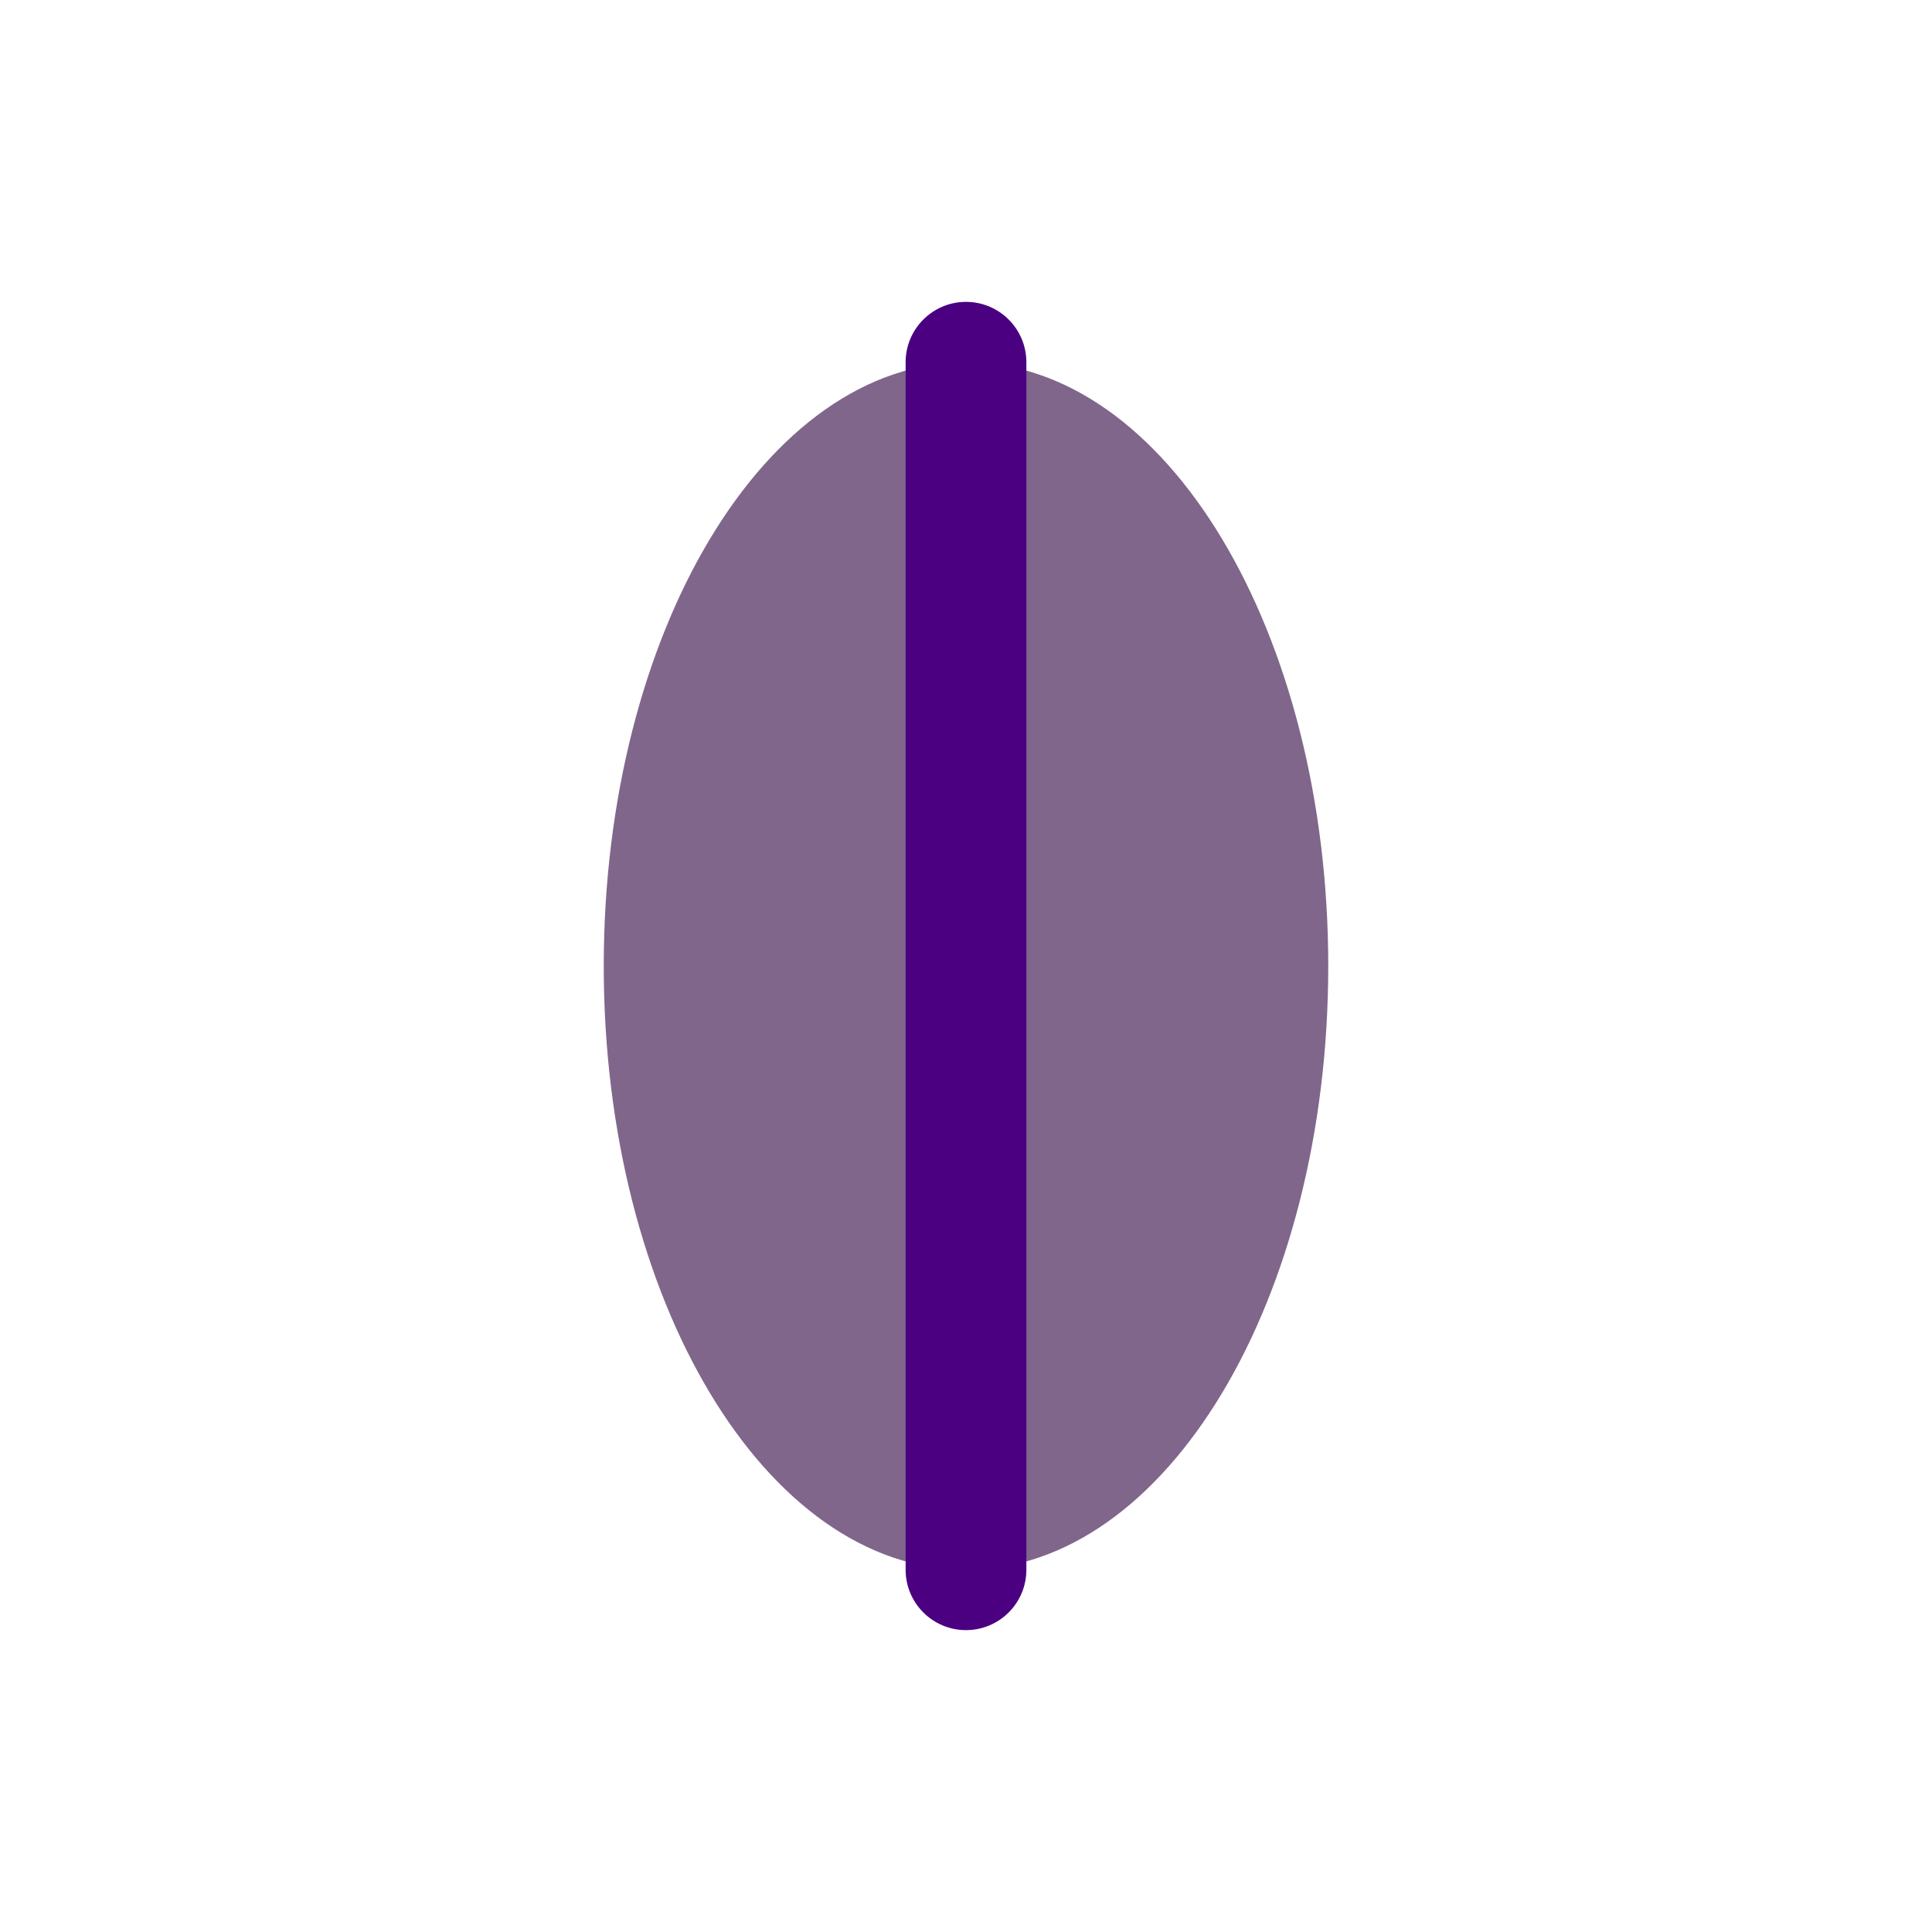
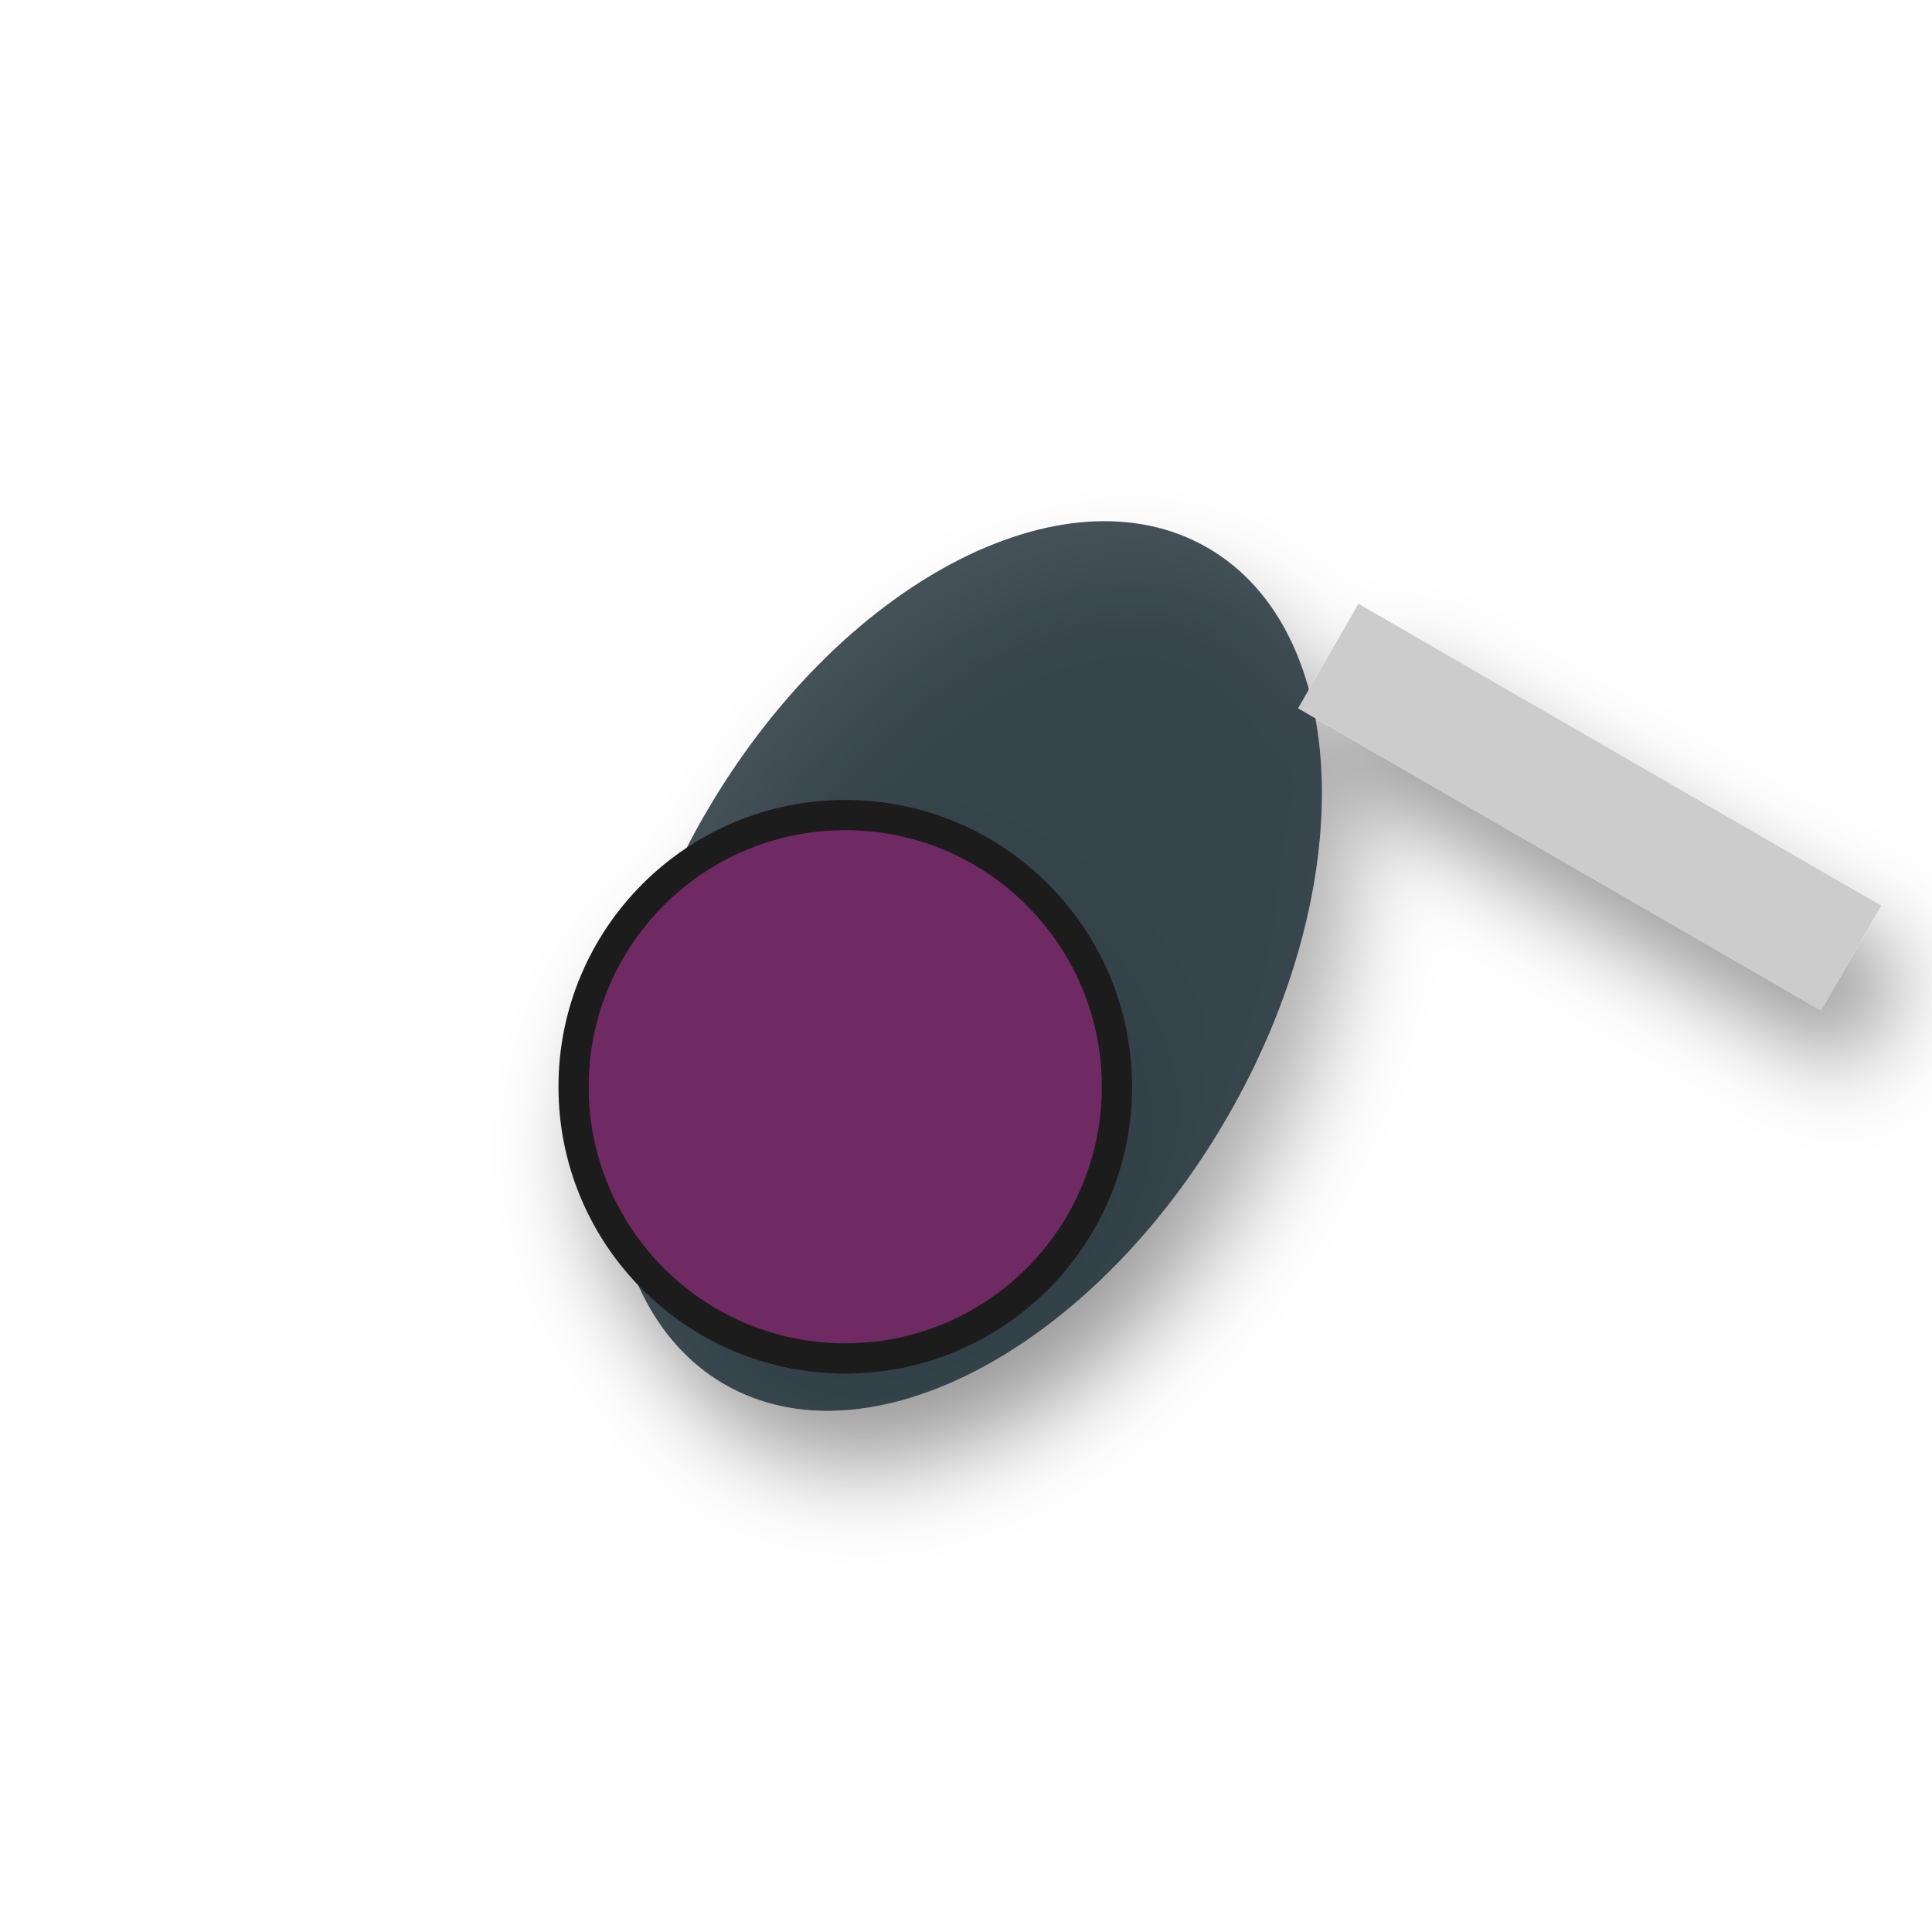
<svg xmlns="http://www.w3.org/2000/svg" width="64" height="64">
-   <g transform="rotate(90, 32, 32)">
-     <ellipse cx="32" cy="32" rx="20" ry="12" fill="#2c003e" opacity="0.6" />
-     <rect x="10" y="30" width="44" height="4" fill="#4b0082" rx="2" />
+   <defs>
+     <filter id="shadow" x="-20%" y="-20%" width="140%" height="140%">
+       <feDropShadow dx="1" dy="2" stdDeviation="1.5" flood-opacity="0.4" />
+     </filter>
+   </defs>
+   <g filter="url(#shadow)">
+     <ellipse cx="32" cy="32" rx="16" ry="10" fill="#1c2833" opacity="0.8" transform="rotate(-60, 32, 32)" />
+     <circle cx="28" cy="36" r="9" fill="#702963" stroke="#1a1a1a" stroke-width="1" />
+     <rect x="45" y="20" width="20" height="4" fill="#ccc" transform="rotate(30, 45, 20)" />
  </g>
</svg>
